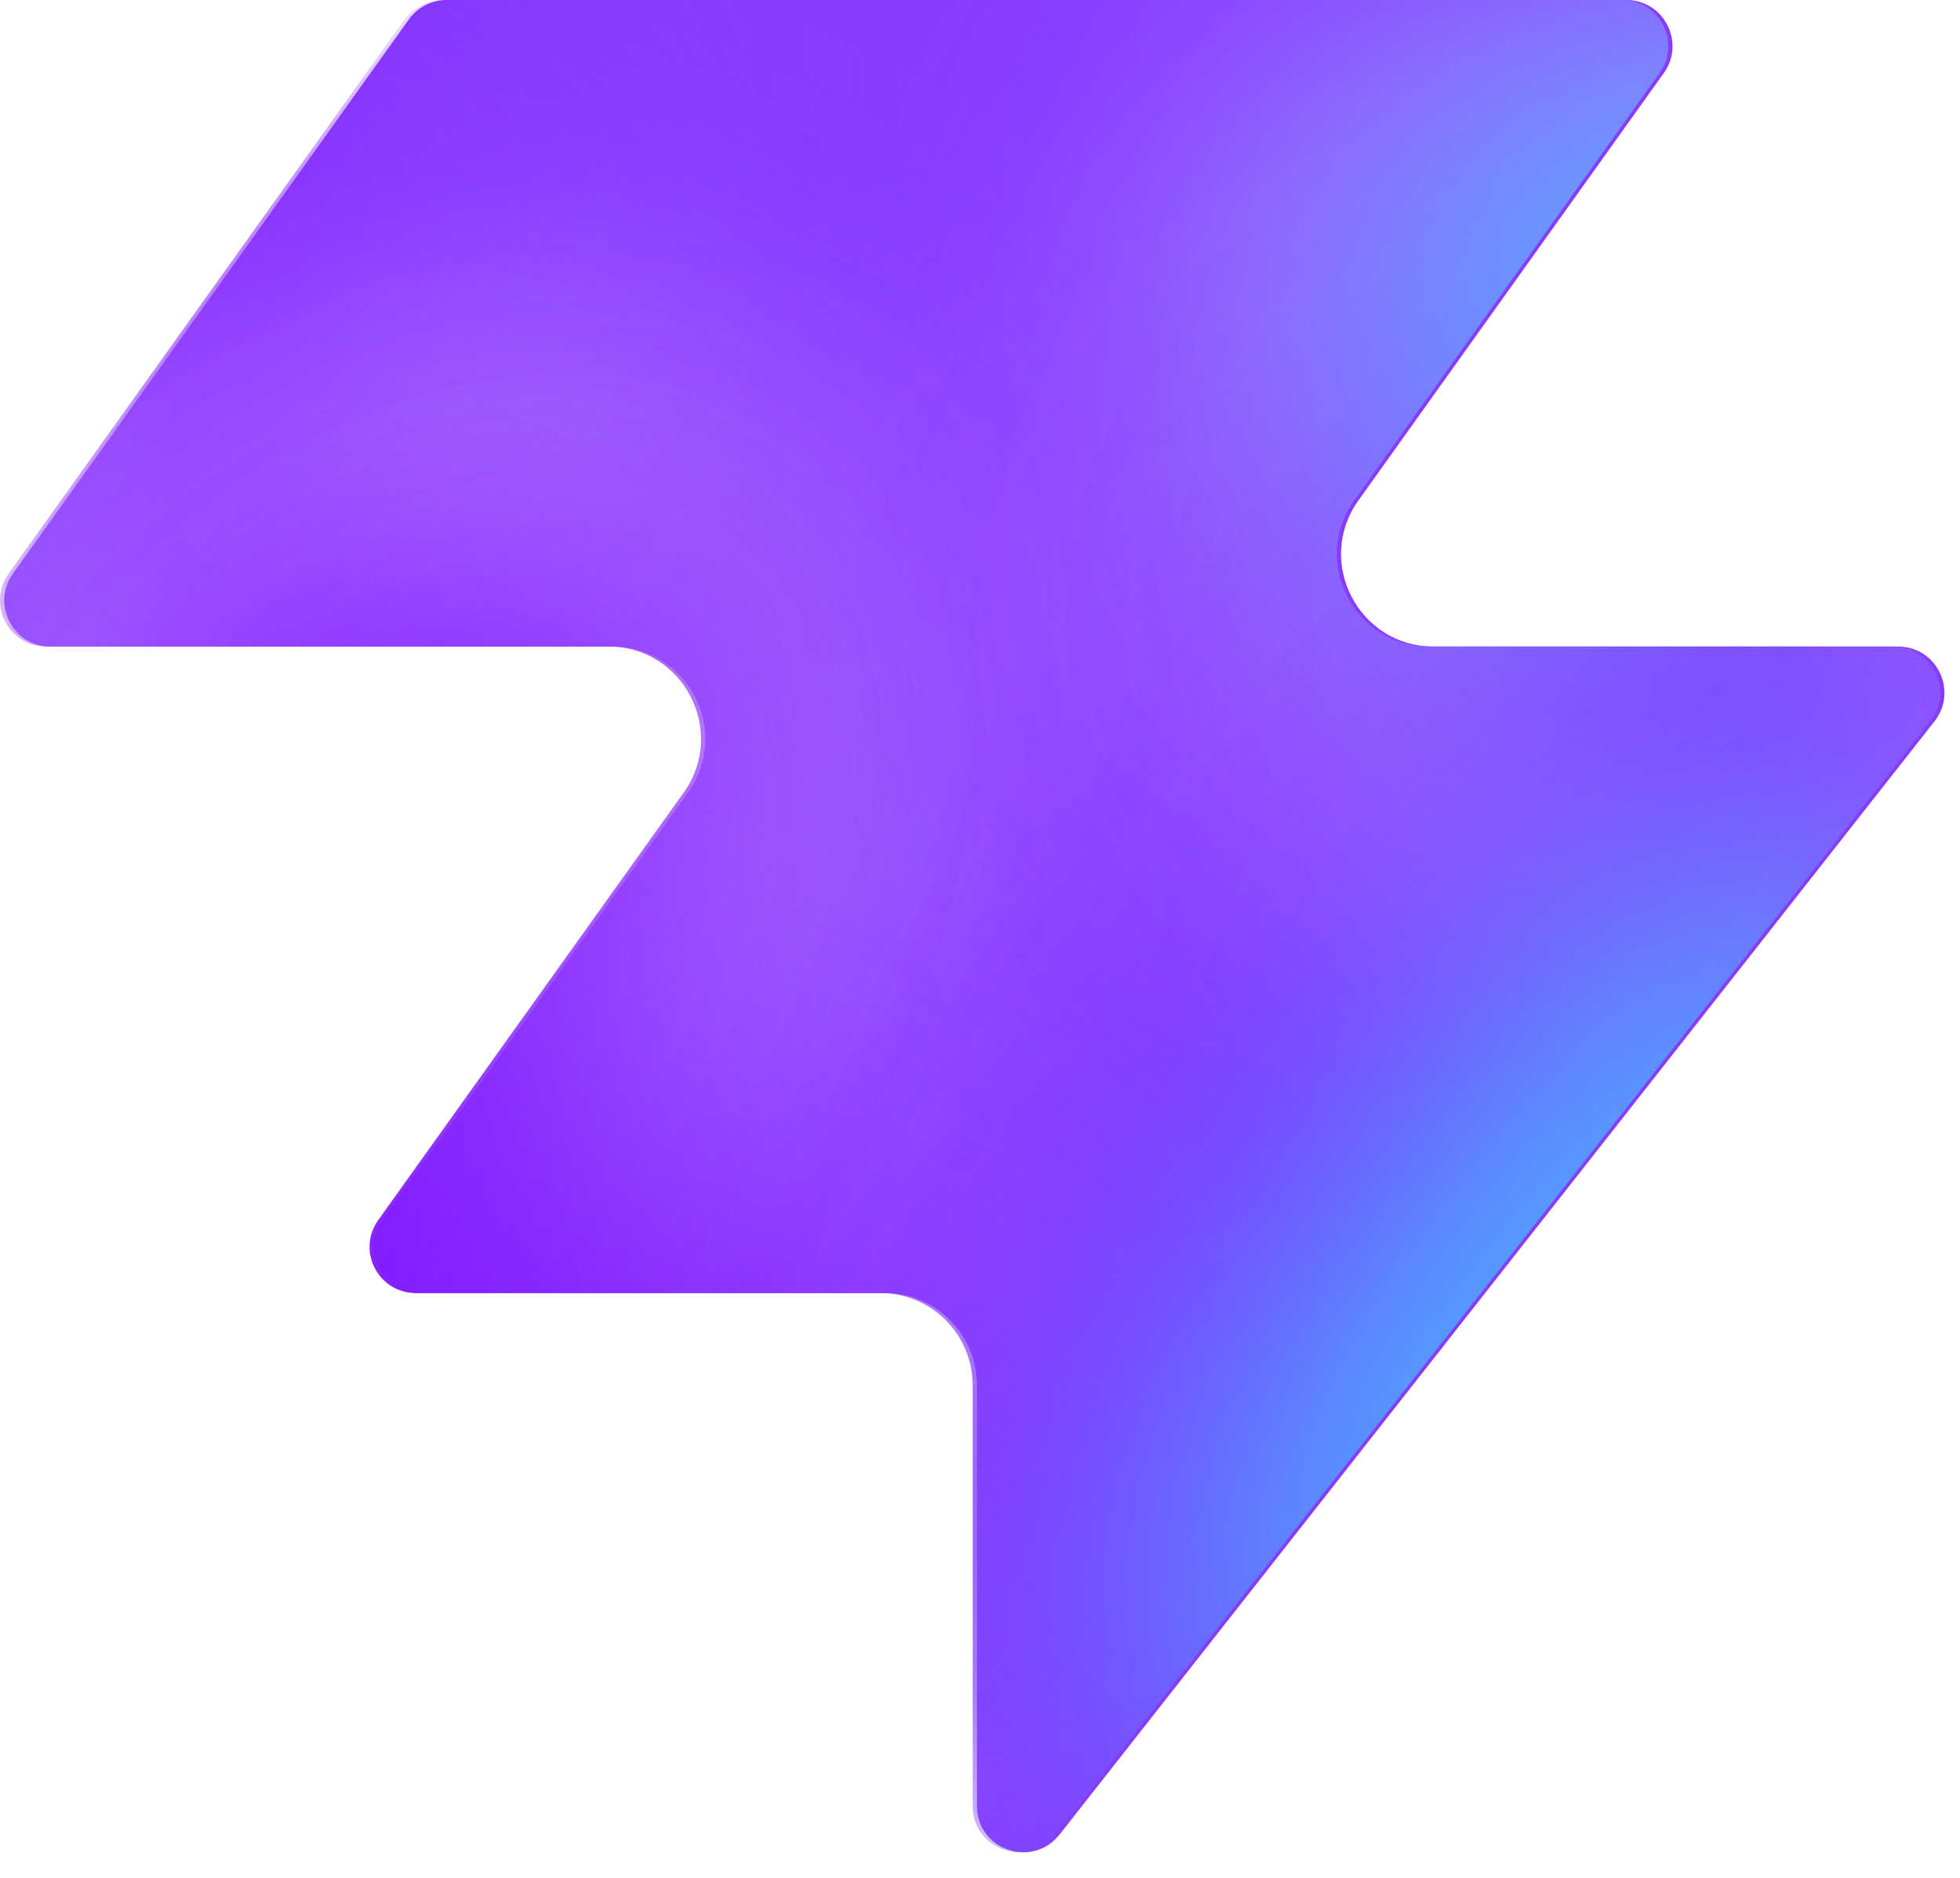
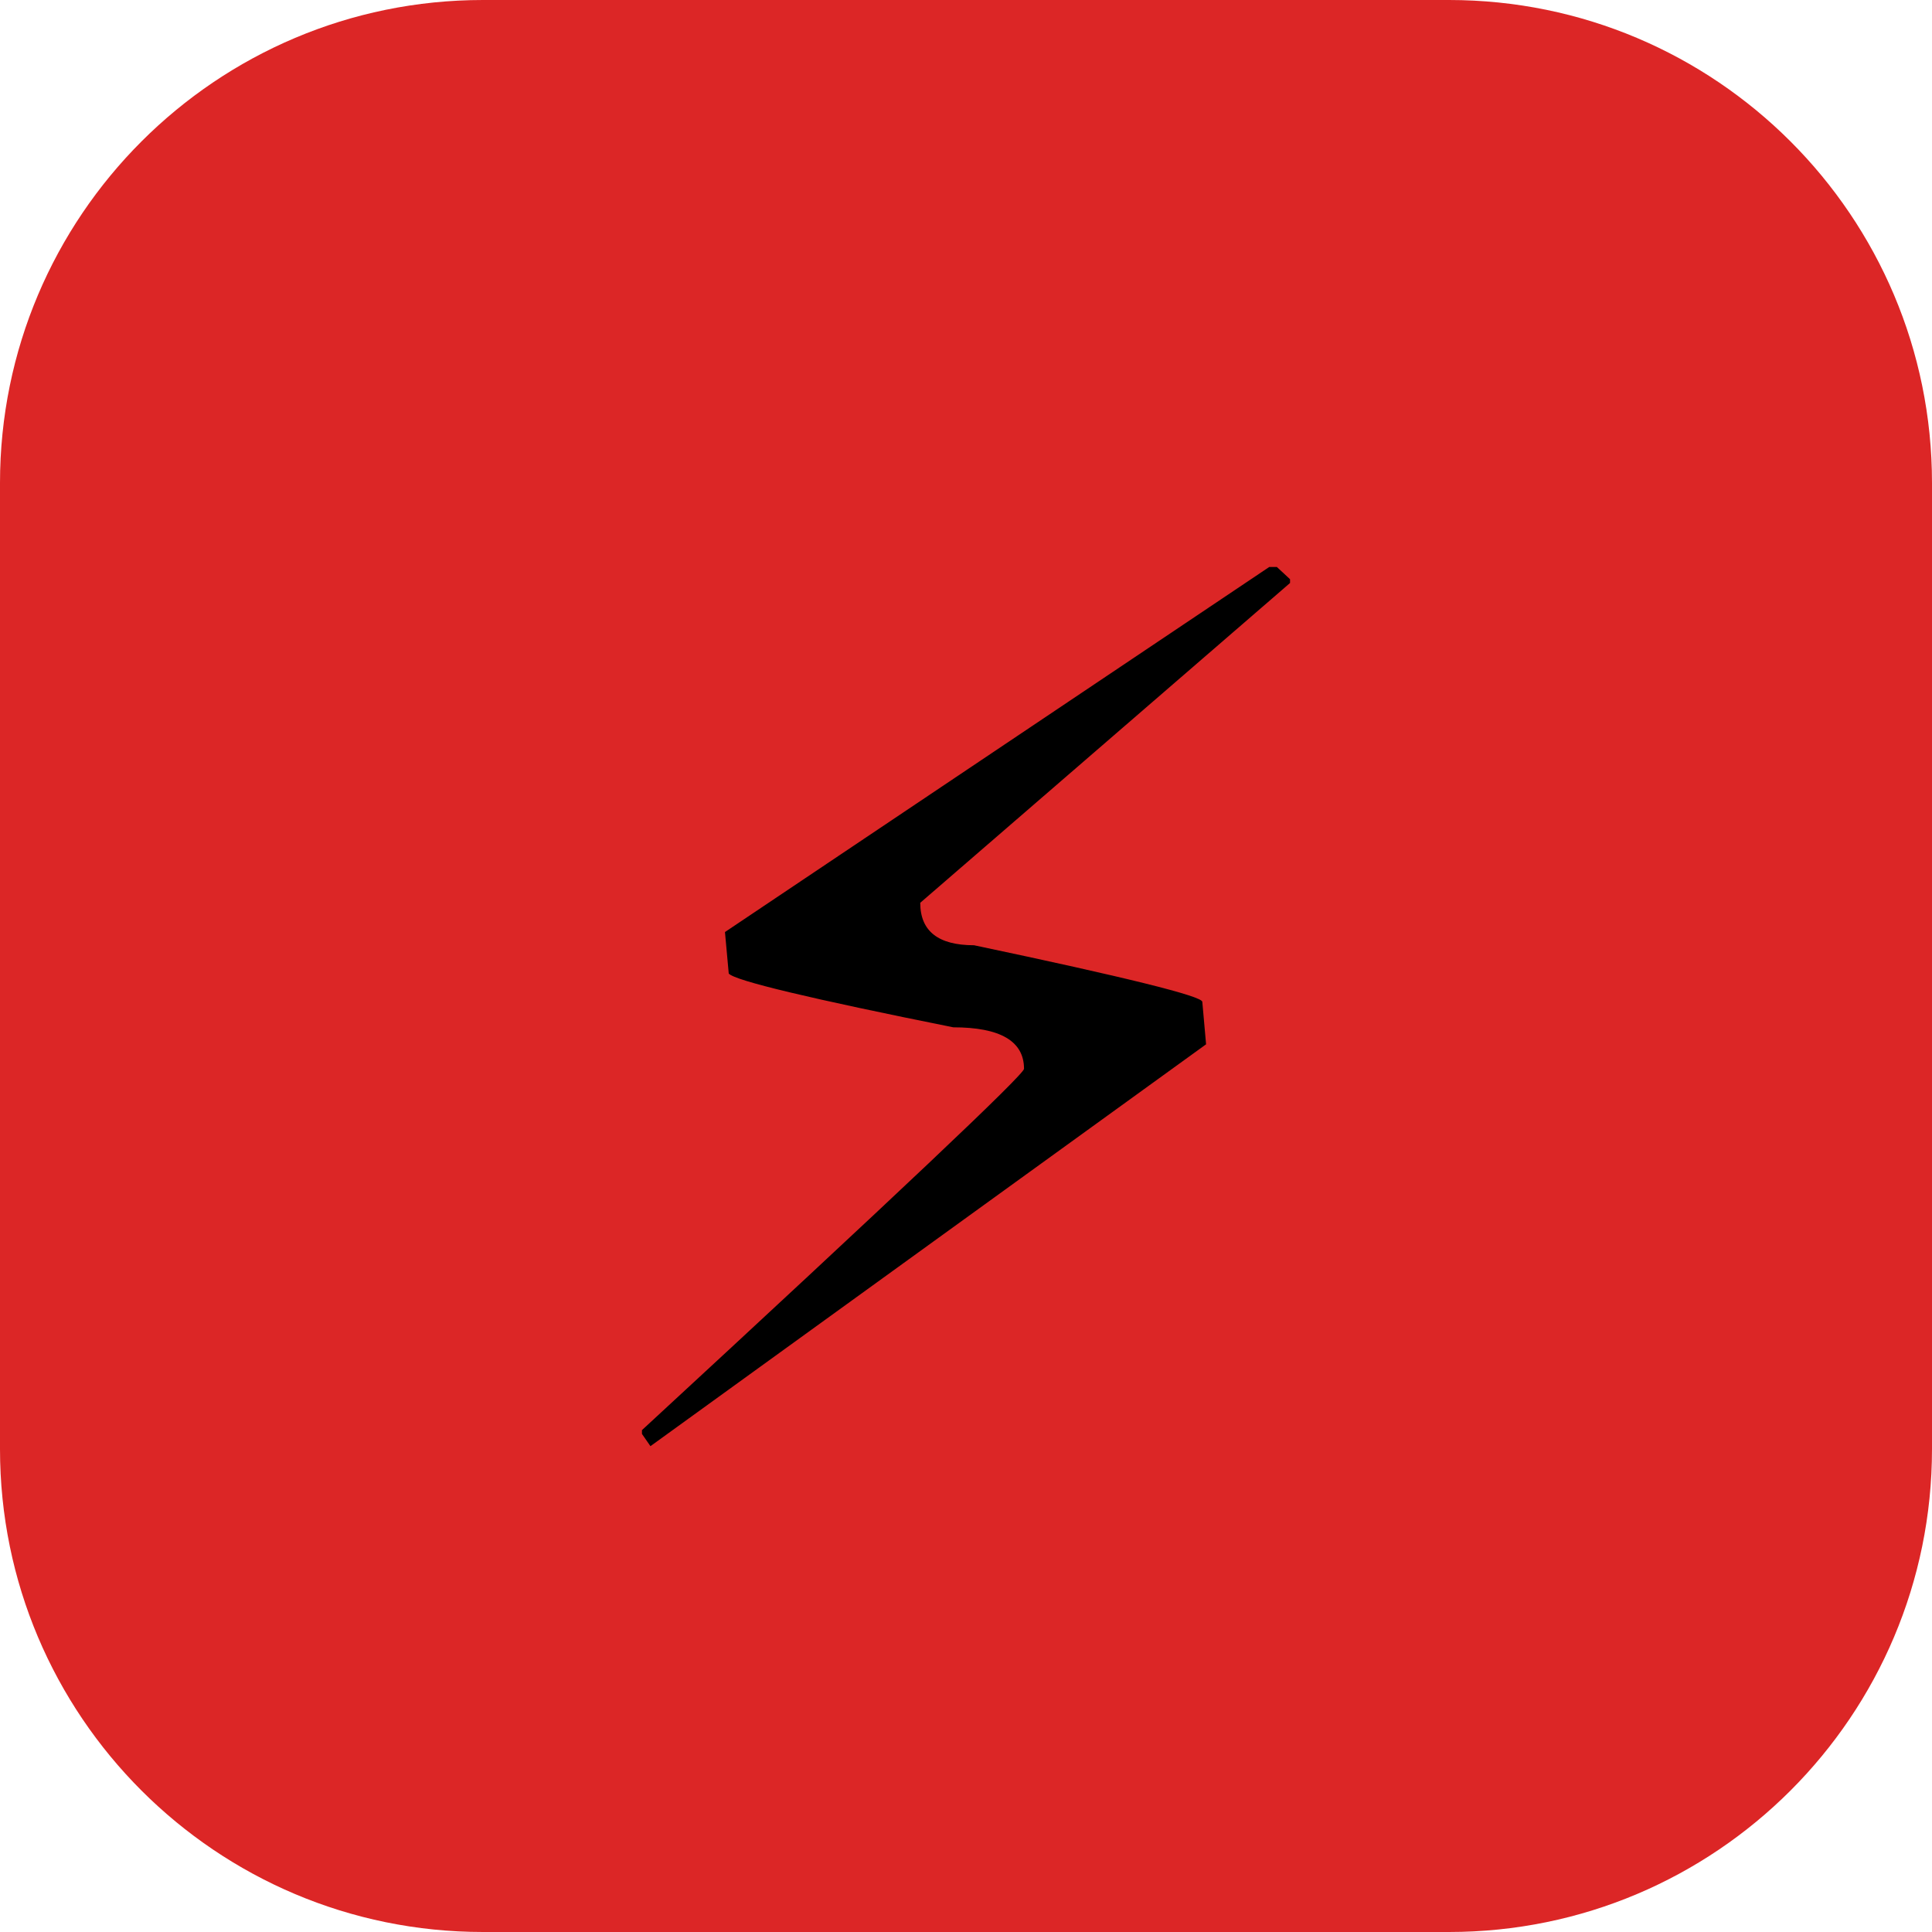
- <svg xmlns="http://www.w3.org/2000/svg" width="48" height="46" fill="none" viewBox="0 0 48 46">
-   <path fill="#863bff" d="M25.946 44.938c-.664.845-2.021.375-2.021-.698V33.937a2.26 2.26 0 0 0-2.262-2.262H10.287c-.92 0-1.456-1.04-.92-1.788l7.48-10.471c1.07-1.497 0-3.578-1.842-3.578H1.237c-.92 0-1.456-1.04-.92-1.788L10.013.474c.214-.297.556-.474.92-.474h28.894c.92 0 1.456 1.04.92 1.788l-7.48 10.471c-1.07 1.498 0 3.579 1.842 3.579h11.377c.943 0 1.473 1.088.89 1.83L25.947 44.94z" style="fill:#863bff;fill:color(display-p3 .525 .23 1);fill-opacity:1" />
-   <mask id="a" width="48" height="46" x="0" y="0" maskUnits="userSpaceOnUse" style="mask-type:alpha">
-     <path fill="#000" d="M25.842 44.938c-.664.844-2.021.375-2.021-.698V33.937a2.26 2.26 0 0 0-2.262-2.262H10.183c-.92 0-1.456-1.04-.92-1.788l7.48-10.471c1.07-1.498 0-3.579-1.842-3.579H1.133c-.92 0-1.456-1.04-.92-1.787L9.91.473c.214-.297.556-.474.92-.474h28.894c.92 0 1.456 1.04.92 1.788l-7.48 10.471c-1.07 1.498 0 3.578 1.842 3.578h11.377c.943 0 1.473 1.088.89 1.832L25.843 44.94z" style="fill:#000;fill-opacity:1" />
-   </mask>
-   <g mask="url(#a)">
-     <g filter="url(#b)">
-       <ellipse cx="5.508" cy="14.704" fill="#ede6ff" rx="5.508" ry="14.704" style="fill:#ede6ff;fill:color(display-p3 .927 .903 1);fill-opacity:1" transform="matrix(.00324 1 1 -.00324 -4.47 31.516)" />
-     </g>
-     <g filter="url(#c)">
-       <ellipse cx="10.399" cy="29.851" fill="#ede6ff" rx="10.399" ry="29.851" style="fill:#ede6ff;fill:color(display-p3 .927 .903 1);fill-opacity:1" transform="matrix(.00324 1 1 -.00324 -39.328 7.883)" />
-     </g>
-     <g filter="url(#d)">
-       <ellipse cx="5.508" cy="30.487" fill="#7e14ff" rx="5.508" ry="30.487" style="fill:#7e14ff;fill:color(display-p3 .492 .077 1);fill-opacity:1" transform="rotate(89.814 -25.913 -14.639)scale(1 -1)" />
-     </g>
-     <g filter="url(#e)">
-       <ellipse cx="5.508" cy="30.599" fill="#7e14ff" rx="5.508" ry="30.599" style="fill:#7e14ff;fill:color(display-p3 .492 .077 1);fill-opacity:1" transform="rotate(89.814 -32.644 -3.334)scale(1 -1)" />
-     </g>
-     <g filter="url(#f)">
-       <ellipse cx="5.508" cy="30.599" fill="#7e14ff" rx="5.508" ry="30.599" style="fill:#7e14ff;fill:color(display-p3 .492 .077 1);fill-opacity:1" transform="matrix(.00324 1 1 -.00324 -34.34 30.47)" />
-     </g>
-     <g filter="url(#g)">
-       <ellipse cx="14.072" cy="22.078" fill="#ede6ff" rx="14.072" ry="22.078" style="fill:#ede6ff;fill:color(display-p3 .927 .903 1);fill-opacity:1" transform="rotate(93.35 24.506 48.493)scale(-1 1)" />
-     </g>
-     <g filter="url(#h)">
-       <ellipse cx="3.47" cy="21.501" fill="#7e14ff" rx="3.47" ry="21.501" style="fill:#7e14ff;fill:color(display-p3 .492 .077 1);fill-opacity:1" transform="rotate(89.009 28.708 47.59)scale(-1 1)" />
-     </g>
-     <g filter="url(#i)">
-       <ellipse cx="3.47" cy="21.501" fill="#7e14ff" rx="3.47" ry="21.501" style="fill:#7e14ff;fill:color(display-p3 .492 .077 1);fill-opacity:1" transform="rotate(89.009 28.708 47.59)scale(-1 1)" />
-     </g>
-     <g filter="url(#j)">
-       <ellipse cx=".387" cy="8.972" fill="#7e14ff" rx="4.407" ry="29.108" style="fill:#7e14ff;fill:color(display-p3 .492 .077 1);fill-opacity:1" transform="rotate(39.51 .387 8.972)" />
-     </g>
-     <g filter="url(#k)">
-       <ellipse cx="47.523" cy="-6.092" fill="#7e14ff" rx="4.407" ry="29.108" style="fill:#7e14ff;fill:color(display-p3 .492 .077 1);fill-opacity:1" transform="rotate(37.892 47.523 -6.092)" />
-     </g>
-     <g filter="url(#l)">
-       <ellipse cx="41.412" cy="6.333" fill="#47bfff" rx="5.971" ry="9.665" style="fill:#47bfff;fill:color(display-p3 .28 .748 1);fill-opacity:1" transform="rotate(37.892 41.412 6.333)" />
-     </g>
-     <g filter="url(#m)">
-       <ellipse cx="-1.879" cy="38.332" fill="#7e14ff" rx="4.407" ry="29.108" style="fill:#7e14ff;fill:color(display-p3 .492 .077 1);fill-opacity:1" transform="rotate(37.892 -1.88 38.332)" />
-     </g>
-     <g filter="url(#n)">
-       <ellipse cx="-1.879" cy="38.332" fill="#7e14ff" rx="4.407" ry="29.108" style="fill:#7e14ff;fill:color(display-p3 .492 .077 1);fill-opacity:1" transform="rotate(37.892 -1.88 38.332)" />
-     </g>
-     <g filter="url(#o)">
-       <ellipse cx="35.651" cy="29.907" fill="#7e14ff" rx="4.407" ry="29.108" style="fill:#7e14ff;fill:color(display-p3 .492 .077 1);fill-opacity:1" transform="rotate(37.892 35.651 29.907)" />
-     </g>
-     <g filter="url(#p)">
-       <ellipse cx="38.418" cy="32.4" fill="#47bfff" rx="5.971" ry="15.297" style="fill:#47bfff;fill:color(display-p3 .28 .748 1);fill-opacity:1" transform="rotate(37.892 38.418 32.4)" />
-     </g>
-   </g>
-   <defs>
-     <filter id="b" width="60.045" height="41.654" x="-19.77" y="16.149" color-interpolation-filters="sRGB" filterUnits="userSpaceOnUse">
-       <feFlood flood-opacity="0" result="BackgroundImageFix" />
-       <feBlend in="SourceGraphic" in2="BackgroundImageFix" result="shape" />
-       <feGaussianBlur result="effect1_foregroundBlur_2002_17158" stdDeviation="7.659" />
-     </filter>
-     <filter id="c" width="90.34" height="51.437" x="-54.613" y="-7.533" color-interpolation-filters="sRGB" filterUnits="userSpaceOnUse">
-       <feFlood flood-opacity="0" result="BackgroundImageFix" />
-       <feBlend in="SourceGraphic" in2="BackgroundImageFix" result="shape" />
-       <feGaussianBlur result="effect1_foregroundBlur_2002_17158" stdDeviation="7.659" />
-     </filter>
-     <filter id="d" width="79.355" height="29.4" x="-49.64" y="2.03" color-interpolation-filters="sRGB" filterUnits="userSpaceOnUse">
-       <feFlood flood-opacity="0" result="BackgroundImageFix" />
-       <feBlend in="SourceGraphic" in2="BackgroundImageFix" result="shape" />
-       <feGaussianBlur result="effect1_foregroundBlur_2002_17158" stdDeviation="4.596" />
-     </filter>
-     <filter id="e" width="79.579" height="29.4" x="-45.045" y="20.029" color-interpolation-filters="sRGB" filterUnits="userSpaceOnUse">
-       <feFlood flood-opacity="0" result="BackgroundImageFix" />
-       <feBlend in="SourceGraphic" in2="BackgroundImageFix" result="shape" />
-       <feGaussianBlur result="effect1_foregroundBlur_2002_17158" stdDeviation="4.596" />
-     </filter>
-     <filter id="f" width="79.579" height="29.4" x="-43.513" y="21.178" color-interpolation-filters="sRGB" filterUnits="userSpaceOnUse">
-       <feFlood flood-opacity="0" result="BackgroundImageFix" />
-       <feBlend in="SourceGraphic" in2="BackgroundImageFix" result="shape" />
-       <feGaussianBlur result="effect1_foregroundBlur_2002_17158" stdDeviation="4.596" />
-     </filter>
-     <filter id="g" width="74.749" height="58.852" x="15.756" y="-17.901" color-interpolation-filters="sRGB" filterUnits="userSpaceOnUse">
-       <feFlood flood-opacity="0" result="BackgroundImageFix" />
-       <feBlend in="SourceGraphic" in2="BackgroundImageFix" result="shape" />
-       <feGaussianBlur result="effect1_foregroundBlur_2002_17158" stdDeviation="7.659" />
-     </filter>
-     <filter id="h" width="61.377" height="25.362" x="23.548" y="2.284" color-interpolation-filters="sRGB" filterUnits="userSpaceOnUse">
-       <feFlood flood-opacity="0" result="BackgroundImageFix" />
-       <feBlend in="SourceGraphic" in2="BackgroundImageFix" result="shape" />
-       <feGaussianBlur result="effect1_foregroundBlur_2002_17158" stdDeviation="4.596" />
-     </filter>
-     <filter id="i" width="61.377" height="25.362" x="23.548" y="2.284" color-interpolation-filters="sRGB" filterUnits="userSpaceOnUse">
-       <feFlood flood-opacity="0" result="BackgroundImageFix" />
-       <feBlend in="SourceGraphic" in2="BackgroundImageFix" result="shape" />
-       <feGaussianBlur result="effect1_foregroundBlur_2002_17158" stdDeviation="4.596" />
-     </filter>
-     <filter id="j" width="56.045" height="63.649" x="-27.636" y="-22.853" color-interpolation-filters="sRGB" filterUnits="userSpaceOnUse">
-       <feFlood flood-opacity="0" result="BackgroundImageFix" />
-       <feBlend in="SourceGraphic" in2="BackgroundImageFix" result="shape" />
-       <feGaussianBlur result="effect1_foregroundBlur_2002_17158" stdDeviation="4.596" />
-     </filter>
-     <filter id="k" width="54.814" height="64.646" x="20.116" y="-38.415" color-interpolation-filters="sRGB" filterUnits="userSpaceOnUse">
-       <feFlood flood-opacity="0" result="BackgroundImageFix" />
-       <feBlend in="SourceGraphic" in2="BackgroundImageFix" result="shape" />
-       <feGaussianBlur result="effect1_foregroundBlur_2002_17158" stdDeviation="4.596" />
-     </filter>
-     <filter id="l" width="33.541" height="35.313" x="24.641" y="-11.323" color-interpolation-filters="sRGB" filterUnits="userSpaceOnUse">
-       <feFlood flood-opacity="0" result="BackgroundImageFix" />
-       <feBlend in="SourceGraphic" in2="BackgroundImageFix" result="shape" />
-       <feGaussianBlur result="effect1_foregroundBlur_2002_17158" stdDeviation="4.596" />
-     </filter>
-     <filter id="m" width="54.814" height="64.646" x="-29.286" y="6.009" color-interpolation-filters="sRGB" filterUnits="userSpaceOnUse">
-       <feFlood flood-opacity="0" result="BackgroundImageFix" />
-       <feBlend in="SourceGraphic" in2="BackgroundImageFix" result="shape" />
-       <feGaussianBlur result="effect1_foregroundBlur_2002_17158" stdDeviation="4.596" />
-     </filter>
-     <filter id="n" width="54.814" height="64.646" x="-29.286" y="6.009" color-interpolation-filters="sRGB" filterUnits="userSpaceOnUse">
-       <feFlood flood-opacity="0" result="BackgroundImageFix" />
-       <feBlend in="SourceGraphic" in2="BackgroundImageFix" result="shape" />
-       <feGaussianBlur result="effect1_foregroundBlur_2002_17158" stdDeviation="4.596" />
-     </filter>
-     <filter id="o" width="54.814" height="64.646" x="8.244" y="-2.416" color-interpolation-filters="sRGB" filterUnits="userSpaceOnUse">
-       <feFlood flood-opacity="0" result="BackgroundImageFix" />
-       <feBlend in="SourceGraphic" in2="BackgroundImageFix" result="shape" />
-       <feGaussianBlur result="effect1_foregroundBlur_2002_17158" stdDeviation="4.596" />
-     </filter>
-     <filter id="p" width="39.409" height="43.623" x="18.713" y="10.588" color-interpolation-filters="sRGB" filterUnits="userSpaceOnUse">
-       <feFlood flood-opacity="0" result="BackgroundImageFix" />
-       <feBlend in="SourceGraphic" in2="BackgroundImageFix" result="shape" />
-       <feGaussianBlur result="effect1_foregroundBlur_2002_17158" stdDeviation="4.596" />
-     </filter>
-   </defs>
+ <svg xmlns="http://www.w3.org/2000/svg" viewBox="0 0 32 32">
+   <rect width="32" height="32" rx="8" fill="#dc2626" />
+   <text x="16" y="24" text-anchor="middle" font-size="20" font-family="sans-serif">⚡</text>
</svg>
